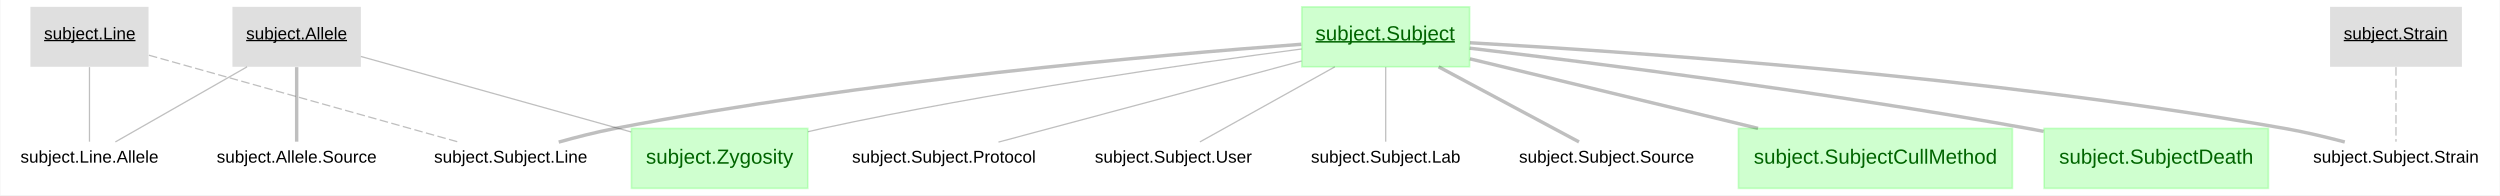
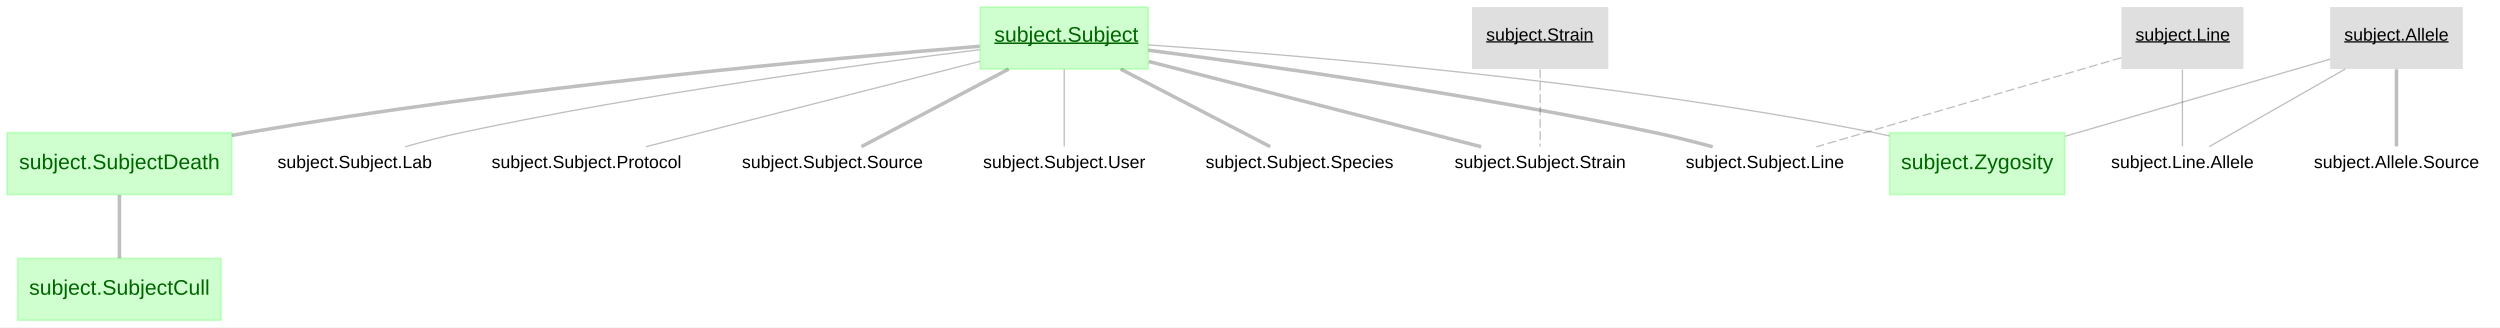
- <svg xmlns="http://www.w3.org/2000/svg" xmlns:xlink="http://www.w3.org/1999/xlink" height="114pt" viewBox="0.00 0.00 1459.50 114.00" width="1460pt">
-   <g class="graph" id="graph0" transform="scale(1 1) rotate(0) translate(4 110)">
-     <polygon fill="white" points="-4,4 -4,-110 1455.5,-110 1455.5,4 -4,4" stroke="transparent" />
-     <g class="node" id="node1">
+ <svg xmlns="http://www.w3.org/2000/svg" xmlns:xlink="http://www.w3.org/1999/xlink" width="1413pt" height="185pt" viewBox="0.00 0.00 1413.00 185.00">
+   <g id="graph0" class="graph" transform="scale(1 1) rotate(0) translate(4 181)">
+     <polygon fill="white" stroke="none" points="-4,4 -4,-181 1409,-181 1409,4 -4,4" />
+     <g id="node1" class="node">
      <g id="a_node1">
-         <a xlink:title="line                  ------------------------------ line_description=&quot;&quot;   target_phenotype=&quot;&quot;   is_active             ">
-           <polygon fill="#000000" fill-opacity="0.125" points="82.5,-106 13.5,-106 13.5,-71 82.5,-71 82.5,-106" stroke="transparent" />
-           <text font-family="arial" font-size="10.00" text-anchor="start" text-decoration="underline" x="21.5" y="-87">subject.Line</text>
+         <a xlink:title="→ subject.Subject ------------------------------ → lab.Source ">
+           <polygon fill="none" stroke="none" points="525.5,-98 407.5,-98 407.5,-79 525.5,-79 525.5,-98" />
+           <text text-anchor="middle" x="466.5" y="-86" font-family="arial" font-size="10.00">subject.Subject.Source</text>
        </a>
      </g>
    </g>
-     <g class="node" id="node9">
-       <g id="a_node9">
-         <a xlink:title="→ subject.Line → subject.Allele ">
-           <polygon fill="transparent" points="96,-27 0,-27 0,-8 96,-8 96,-27" stroke="transparent" />
-           <text font-family="arial" font-size="10.00" text-anchor="middle" x="48" y="-15">subject.Line.Allele</text>
+     <g id="node2" class="node">
+       <g id="a_node2">
+         <a xlink:title="→ subject.Subject → User ">
+           <polygon fill="none" stroke="none" points="651,-98 544,-98 544,-79 651,-79 651,-98" />
+           <text text-anchor="middle" x="597.5" y="-86" font-family="arial" font-size="10.00">subject.Subject.User</text>
        </a>
      </g>
    </g>
-     <g class="edge" id="edge1">
-       <path d="M48,-70.8C48,-57.08 48,-38.19 48,-27.27" fill="none" stroke="#000000" stroke-opacity="0.251" stroke-width="0.75" />
-     </g>
-     <g class="node" id="node11">
-       <g id="a_node11">
-         <a xlink:title="→ subject.Subject ------------------------------ → subject.Line ">
-           <polygon fill="transparent" points="346.5,-27 241.5,-27 241.5,-8 346.5,-8 346.5,-27" stroke="transparent" />
-           <text font-family="arial" font-size="10.00" text-anchor="middle" x="294" y="-15">subject.Subject.Line</text>
+     <g id="node3" class="node">
+       <g id="a_node3">
+         <a xlink:title="→ subject.Line → subject.Allele ">
+           <polygon fill="none" stroke="none" points="1277.5,-98 1181.5,-98 1181.5,-79 1277.5,-79 1277.5,-98" />
+           <text text-anchor="middle" x="1229.5" y="-86" font-family="arial" font-size="10.00">subject.Line.Allele</text>
        </a>
      </g>
    </g>
-     <g class="edge" id="edge2">
-       <path d="M82.72,-77.76C130.93,-64.24 217.38,-39.99 263.33,-27.1" fill="none" stroke="#000000" stroke-dasharray="5,2" stroke-opacity="0.251" stroke-width="0.75" />
-     </g>
-     <g class="node" id="node2">
-       <g id="a_node2">
-         <a xlink:title="→ subject.Allele ------------------------------ → `lab`.`#source` source_identifier=&quot;&quot;  source_url=&quot;&quot;         expression_data_url=&quot;&quot;  ">
-           <polygon fill="transparent" points="223.5,-27 114.5,-27 114.5,-8 223.5,-8 223.5,-27" stroke="transparent" />
-           <text font-family="arial" font-size="10.00" text-anchor="middle" x="169" y="-15">subject.Allele.Source</text>
+     <g id="node4" class="node">
+       <g id="a_node4">
+         <a xlink:title="→ subject.Subject ------------------------------ species               ">
+           <polygon fill="none" stroke="none" points="791.5,-98 669.5,-98 669.5,-79 791.5,-79 791.5,-98" />
+           <text text-anchor="middle" x="730.5" y="-86" font-family="arial" font-size="10.00">subject.Subject.Species</text>
        </a>
      </g>
    </g>
-     <g class="node" id="node3">
-       <g id="a_node3">
-         <a xlink:title="→ subject.Subject ------------------------------ → `lab`.`#source` ">
-           <polygon fill="transparent" points="993,-27 875,-27 875,-8 993,-8 993,-27" stroke="transparent" />
-           <text font-family="arial" font-size="10.00" text-anchor="middle" x="934" y="-15">subject.Subject.Source</text>
+     <g id="node5" class="node">
+       <g id="a_node5">
+         <a xlink:title="→ subject.Subject ------------------------------ death_date            ">
+           <polygon fill="#00ff00" fill-opacity="0.188" stroke="#00ff00" stroke-opacity="0.188" points="127,-106 -7.10543e-015,-106 -7.10543e-015,-71 127,-71 127,-106" />
+           <text text-anchor="middle" x="63.5" y="-85.4" font-family="arial" font-size="12.00" fill="darkgreen">subject.SubjectDeath</text>
        </a>
      </g>
    </g>
-     <g class="node" id="node4">
-       <g id="a_node4">
-         <a xlink:title="→ subject.Subject ------------------------------ cull_method           ">
-           <polygon fill="#00ff00" fill-opacity="0.188" points="1171,-35 1011,-35 1011,0 1171,0 1171,-35" stroke="#00ff00" stroke-opacity="0.188" />
-           <text fill="darkgreen" font-family="arial" font-size="12.00" text-anchor="middle" x="1091" y="-14.4">subject.SubjectCullMethod</text>
+     <g id="node16" class="node">
+       <g id="a_node16">
+         <a xlink:title="→ subject.SubjectDeath ------------------------------ cull_method=&quot;&quot;        cull_reason=&quot;&quot;        cull_notes=&quot;&quot;         ">
+           <polygon fill="#00ff00" fill-opacity="0.188" stroke="#00ff00" stroke-opacity="0.188" points="121,-35 6,-35 6,-0 121,-0 121,-35" />
+           <text text-anchor="middle" x="63.5" y="-14.4" font-family="arial" font-size="12.00" fill="darkgreen">subject.SubjectCull</text>
        </a>
      </g>
    </g>
-     <g class="node" id="node5">
-       <g id="a_node5">
-         <a xlink:title="subject               ------------------------------ sex                   subject_birth_date    subject_description=&quot;&quot;  ">
-           <polygon fill="#00ff00" fill-opacity="0.188" points="854,-106 756,-106 756,-71 854,-71 854,-106" stroke="#00ff00" stroke-opacity="0.188" />
-           <text fill="darkgreen" font-family="arial" font-size="12.00" text-anchor="start" text-decoration="underline" x="764" y="-86.4">subject.Subject</text>
+     <g id="edge1" class="edge">
+       <path fill="none" stroke="#000000" stroke-width="2" stroke-opacity="0.251" d="M63.5,-70.797C63.5,-59.949 63.5,-45.867 63.5,-35.049" />
+     </g>
+     <g id="node6" class="node">
+       <g id="a_node6">
+         <a xlink:title="strain                ------------------------------ strain_standard_name  strain_desc=&quot;&quot;        ">
+           <polygon fill="#000000" fill-opacity="0.125" stroke="none" points="905,-177 828,-177 828,-142 905,-142 905,-177" />
+           <text text-anchor="start" x="836" y="-158" font-family="arial" text-decoration="underline" font-size="10.00">subject.Strain</text>
        </a>
      </g>
    </g>
-     <g class="edge" id="edge3">
-       <path d="M835.9,-70.97C861.69,-57.18 897.42,-38.06 917.88,-27.12" fill="none" stroke="#000000" stroke-opacity="0.251" stroke-width="2" />
-     </g>
-     <g class="edge" id="edge4">
-       <path d="M854.17,-75.64C900.56,-64.45 970.55,-47.56 1022.43,-35.04" fill="none" stroke="#000000" stroke-opacity="0.251" stroke-width="2" />
-     </g>
-     <g class="node" id="node8">
-       <g id="a_node8">
+     <g id="node10" class="node">
+       <g id="a_node10">
        <a xlink:title="→ subject.Subject ------------------------------ → subject.Strain ">
-           <polygon fill="transparent" points="1451.5,-27 1338.5,-27 1338.5,-8 1451.5,-8 1451.5,-27" stroke="transparent" />
-           <text font-family="arial" font-size="10.00" text-anchor="middle" x="1395" y="-15">subject.Subject.Strain</text>
+           <polygon fill="none" stroke="none" points="923,-98 810,-98 810,-79 923,-79 923,-98" />
+           <text text-anchor="middle" x="866.5" y="-86" font-family="arial" font-size="10.00">subject.Subject.Strain</text>
        </a>
      </g>
    </g>
-     <g class="edge" id="edge5">
-       <path d="M854.19,-85.03C947.54,-79.8 1156.56,-65.51 1330,-35 1341.58,-32.96 1354.14,-29.96 1365.11,-27.08" fill="none" stroke="#000000" stroke-opacity="0.251" stroke-width="2" />
+     <g id="edge2" class="edge">
+       <path fill="none" stroke="#000000" stroke-width="0.75" stroke-dasharray="5,2" stroke-opacity="0.251" d="M866.5,-141.797C866.5,-128.077 866.5,-109.185 866.5,-98.265" />
    </g>
-     <g class="node" id="node10">
-       <g id="a_node10">
-         <a xlink:title="→ subject.Subject ------------------------------ death_date            ">
-           <polygon fill="#00ff00" fill-opacity="0.188" points="1320.5,-35 1189.5,-35 1189.5,0 1320.5,0 1320.5,-35" stroke="#00ff00" stroke-opacity="0.188" />
-           <text fill="darkgreen" font-family="arial" font-size="12.00" text-anchor="middle" x="1255" y="-14.4">subject.SubjectDeath</text>
+     <g id="node7" class="node">
+       <g id="a_node7">
+         <a xlink:title="line                  ------------------------------ species=&quot;&quot;            line_description=&quot;&quot;   target_phenotype=&quot;&quot;   is_active             ">
+           <polygon fill="#000000" fill-opacity="0.125" stroke="none" points="1264,-177 1195,-177 1195,-142 1264,-142 1264,-177" />
+           <text text-anchor="start" x="1203" y="-158" font-family="arial" text-decoration="underline" font-size="10.00">subject.Line</text>
        </a>
      </g>
    </g>
-     <g class="edge" id="edge6">
-       <path d="M854.03,-81.86C925.84,-73.33 1063.7,-55.9 1180,-35 1183.02,-34.46 1186.1,-33.88 1189.21,-33.28" fill="none" stroke="#000000" stroke-opacity="0.251" stroke-width="2" />
+     <g id="edge3" class="edge">
+       <path fill="none" stroke="#000000" stroke-width="0.75" stroke-opacity="0.251" d="M1229.5,-141.797C1229.5,-128.077 1229.5,-109.185 1229.5,-98.265" />
    </g>
-     <g class="edge" id="edge7">
-       <path d="M755.69,-84.15C672.51,-77.96 499.24,-62.76 355,-35 344.12,-32.91 332.33,-29.9 322.04,-27.02" fill="none" stroke="#000000" stroke-opacity="0.251" stroke-width="2" />
-     </g>
-     <g class="node" id="node12">
-       <g id="a_node12">
-         <a xlink:title="→ subject.Subject → `lab`.`#protocol` ">
-           <polygon fill="transparent" points="608.5,-27 485.5,-27 485.5,-8 608.5,-8 608.5,-27" stroke="transparent" />
-           <text font-family="arial" font-size="10.00" text-anchor="middle" x="547" y="-15">subject.Subject.Protocol</text>
+     <g id="node14" class="node">
+       <g id="a_node14">
+         <a xlink:title="→ subject.Subject ------------------------------ → subject.Line ">
+           <polygon fill="none" stroke="none" points="1046,-98 941,-98 941,-79 1046,-79 1046,-98" />
+           <text text-anchor="middle" x="993.5" y="-86" font-family="arial" font-size="10.00">subject.Subject.Line</text>
        </a>
      </g>
    </g>
-     <g class="edge" id="edge8">
-       <path d="M755.86,-74.36C703.82,-60.44 623.17,-38.87 578.86,-27.02" fill="none" stroke="#000000" stroke-opacity="0.251" stroke-width="0.75" />
+     <g id="edge4" class="edge">
+       <path fill="none" stroke="#000000" stroke-width="0.75" stroke-dasharray="5,2" stroke-opacity="0.251" d="M1194.93,-148.393C1148.33,-134.768 1066.18,-110.749 1022.58,-98.002" />
    </g>
-     <g class="node" id="node13">
-       <g id="a_node13">
-         <a xlink:title="→ subject.Subject → subject.Allele ------------------------------ zygosity              ">
-           <polygon fill="#00ff00" fill-opacity="0.188" points="467.5,-35 364.5,-35 364.5,0 467.5,0 467.5,-35" stroke="#00ff00" stroke-opacity="0.188" />
-           <text fill="darkgreen" font-family="arial" font-size="12.00" text-anchor="middle" x="416" y="-14.4">subject.Zygosity</text>
+     <g id="node8" class="node">
+       <g id="a_node8">
+         <a xlink:title="→ subject.Subject → lab.Lab ------------------------------ subject_alias=&quot;&quot;      ">
+           <polygon fill="none" stroke="none" points="248,-98 145,-98 145,-79 248,-79 248,-98" />
+           <text text-anchor="middle" x="196.5" y="-86" font-family="arial" font-size="10.00">subject.Subject.Lab</text>
        </a>
      </g>
    </g>
-     <g class="edge" id="edge9">
-       <path d="M755.91,-81.39C691.34,-72.95 574.5,-56.34 476,-35 473.25,-34.41 470.45,-33.76 467.62,-33.08" fill="none" stroke="#000000" stroke-opacity="0.251" stroke-width="0.75" />
-     </g>
-     <g class="node" id="node14">
-       <g id="a_node14">
-         <a xlink:title="→ subject.Subject → `lab`.`#user` ">
-           <polygon fill="transparent" points="735,-27 627,-27 627,-8 735,-8 735,-27" stroke="transparent" />
-           <text font-family="arial" font-size="10.00" text-anchor="middle" x="681" y="-15">subject.Subject.User</text>
+     <g id="node9" class="node">
+       <g id="a_node9">
+         <a xlink:title="→ subject.Subject → subject.Allele ------------------------------ zygosity              ">
+           <polygon fill="#00ff00" fill-opacity="0.188" stroke="#00ff00" stroke-opacity="0.188" points="1163,-106 1064,-106 1064,-71 1163,-71 1163,-106" />
+           <text text-anchor="middle" x="1113.5" y="-85.4" font-family="arial" font-size="12.00" fill="darkgreen">subject.Zygosity</text>
        </a>
      </g>
    </g>
-     <g class="edge" id="edge10">
-       <path d="M775.3,-70.97C750.51,-57.18 716.16,-38.06 696.49,-27.12" fill="none" stroke="#000000" stroke-opacity="0.251" stroke-width="0.75" />
-     </g>
-     <g class="node" id="node15">
-       <g id="a_node15">
-         <a xlink:title="→ subject.Subject → `lab`.`#lab` ------------------------------ subject_alias=&quot;&quot;      ">
-           <polygon fill="transparent" points="856.5,-27 753.5,-27 753.5,-8 856.5,-8 856.5,-27" stroke="transparent" />
-           <text font-family="arial" font-size="10.00" text-anchor="middle" x="805" y="-15">subject.Subject.Lab</text>
+     <g id="node11" class="node">
+       <g id="a_node11">
+         <a xlink:title="→ subject.Allele ------------------------------ → lab.Source source_identifier=&quot;&quot;  source_url=&quot;&quot;         expression_data_url=&quot;&quot;  ">
+           <polygon fill="none" stroke="none" points="1405,-98 1296,-98 1296,-79 1405,-79 1405,-98" />
+           <text text-anchor="middle" x="1350.5" y="-86" font-family="arial" font-size="10.00">subject.Allele.Source</text>
        </a>
      </g>
    </g>
-     <g class="edge" id="edge11">
-       <path d="M805,-70.8C805,-57.08 805,-38.19 805,-27.27" fill="none" stroke="#000000" stroke-opacity="0.251" stroke-width="0.75" />
-     </g>
-     <g class="node" id="node6">
-       <g id="a_node6">
-         <a xlink:title="allele                ------------------------------ allele_standard_name=&quot;&quot;  ">
-           <polygon fill="#000000" fill-opacity="0.125" points="206.5,-106 131.5,-106 131.5,-71 206.5,-71 206.5,-106" stroke="transparent" />
-           <text font-family="arial" font-size="10.00" text-anchor="start" text-decoration="underline" x="139.5" y="-87">subject.Allele</text>
+     <g id="node12" class="node">
+       <g id="a_node12">
+         <a xlink:title="→ subject.Subject → lab.Protocol ">
+           <polygon fill="none" stroke="none" points="389,-98 266,-98 266,-79 389,-79 389,-98" />
+           <text text-anchor="middle" x="327.5" y="-86" font-family="arial" font-size="10.00">subject.Subject.Protocol</text>
        </a>
      </g>
    </g>
-     <g class="edge" id="edge12">
-       <path d="M169,-70.8C169,-57.08 169,-38.19 169,-27.27" fill="none" stroke="#000000" stroke-opacity="0.251" stroke-width="2" />
-     </g>
-     <g class="edge" id="edge13">
-       <path d="M140.02,-70.97C115.83,-57.18 82.31,-38.06 63.12,-27.12" fill="none" stroke="#000000" stroke-opacity="0.251" stroke-width="0.75" />
-     </g>
-     <g class="edge" id="edge14">
-       <path d="M206.51,-77.02C248.62,-65.26 317.2,-46.1 364.35,-32.93" fill="none" stroke="#000000" stroke-opacity="0.251" stroke-width="0.75" />
-     </g>
-     <g class="node" id="node7">
-       <g id="a_node7">
-         <a xlink:title="strain                ------------------------------ strain_standard_name  strain_desc=&quot;&quot;        ">
-           <polygon fill="#000000" fill-opacity="0.125" points="1433.5,-106 1356.5,-106 1356.5,-71 1433.5,-71 1433.5,-106" stroke="transparent" />
-           <text font-family="arial" font-size="10.00" text-anchor="start" text-decoration="underline" x="1364.5" y="-87">subject.Strain</text>
+     <g id="node13" class="node">
+       <g id="a_node13">
+         <a xlink:title="allele                ------------------------------ allele_standard_name=&quot;&quot;  ">
+           <polygon fill="#000000" fill-opacity="0.125" stroke="none" points="1388,-177 1313,-177 1313,-142 1388,-142 1388,-177" />
+           <text text-anchor="start" x="1321" y="-158" font-family="arial" text-decoration="underline" font-size="10.00">subject.Allele</text>
        </a>
      </g>
    </g>
-     <g class="edge" id="edge15">
-       <path d="M1395,-70.8C1395,-57.08 1395,-38.19 1395,-27.27" fill="none" stroke="#000000" stroke-dasharray="5,2" stroke-opacity="0.251" stroke-width="0.75" />
+     <g id="edge5" class="edge">
+       <path fill="none" stroke="#000000" stroke-width="0.75" stroke-opacity="0.251" d="M1321.52,-141.973C1297.33,-128.178 1263.81,-109.064 1244.62,-98.121" />
+     </g>
+     <g id="edge6" class="edge">
+       <path fill="none" stroke="#000000" stroke-width="0.75" stroke-opacity="0.251" d="M1312.95,-147.567C1272.48,-135.787 1207.9,-116.985 1163.24,-103.982" />
+     </g>
+     <g id="edge7" class="edge">
+       <path fill="none" stroke="#000000" stroke-width="2" stroke-opacity="0.251" d="M1350.5,-141.797C1350.5,-128.077 1350.5,-109.185 1350.5,-98.265" />
+     </g>
+     <g id="node15" class="node">
+       <g id="a_node15">
+         <a xlink:title="subject               ------------------------------ subject_nickname=&quot;&quot;   sex                   subject_birth_date    subject_description=&quot;&quot;  ">
+           <polygon fill="#00ff00" fill-opacity="0.188" stroke="#00ff00" stroke-opacity="0.188" points="645,-177 550,-177 550,-142 645,-142 645,-177" />
+           <text text-anchor="start" x="558" y="-157.4" font-family="arial" text-decoration="underline" font-size="12.00" fill="darkgreen">subject.Subject</text>
+         </a>
+       </g>
+     </g>
+     <g id="edge8" class="edge">
+       <path fill="none" stroke="#000000" stroke-width="2" stroke-opacity="0.251" d="M566.122,-141.973C539.932,-128.178 503.644,-109.064 482.867,-98.121" />
+     </g>
+     <g id="edge9" class="edge">
+       <path fill="none" stroke="#000000" stroke-width="0.75" stroke-opacity="0.251" d="M597.5,-141.797C597.5,-128.077 597.5,-109.185 597.5,-98.265" />
+     </g>
+     <g id="edge10" class="edge">
+       <path fill="none" stroke="#000000" stroke-width="2" stroke-opacity="0.251" d="M629.357,-141.973C655.947,-128.178 692.789,-109.064 713.884,-98.121" />
+     </g>
+     <g id="edge11" class="edge">
+       <path fill="none" stroke="#000000" stroke-width="2" stroke-opacity="0.251" d="M549.698,-154.847C465.561,-148.021 285.691,-131.66 135.5,-106 132.719,-105.525 129.884,-105.01 127.026,-104.464" />
+     </g>
+     <g id="edge12" class="edge">
+       <path fill="none" stroke="#000000" stroke-width="0.75" stroke-opacity="0.251" d="M549.742,-152.918C483.502,-144.774 360.179,-128.16 256.5,-106 246.147,-103.787 234.927,-100.851 225.022,-98.069" />
+     </g>
+     <g id="edge13" class="edge">
+       <path fill="none" stroke="#000000" stroke-width="0.75" stroke-opacity="0.251" d="M645.035,-155.614C728.669,-149.969 907.317,-135.367 1055.5,-106 1058.27,-105.451 1061.11,-104.833 1063.96,-104.169" />
+     </g>
+     <g id="edge14" class="edge">
+       <path fill="none" stroke="#000000" stroke-width="2" stroke-opacity="0.251" d="M645.282,-146.244C699.331,-132.38 785.951,-110.161 833.168,-98.05" />
+     </g>
+     <g id="edge15" class="edge">
+       <path fill="none" stroke="#000000" stroke-width="0.75" stroke-opacity="0.251" d="M549.851,-146.323C495.653,-132.473 408.539,-110.21 361.037,-98.071" />
+     </g>
+     <g id="edge16" class="edge">
+       <path fill="none" stroke="#000000" stroke-width="2" stroke-opacity="0.251" d="M645.075,-152.61C710.116,-144.196 830.275,-127.364 931.5,-106 942.18,-103.746 953.77,-100.799 964.006,-98.021" />
    </g>
  </g>
</svg>
